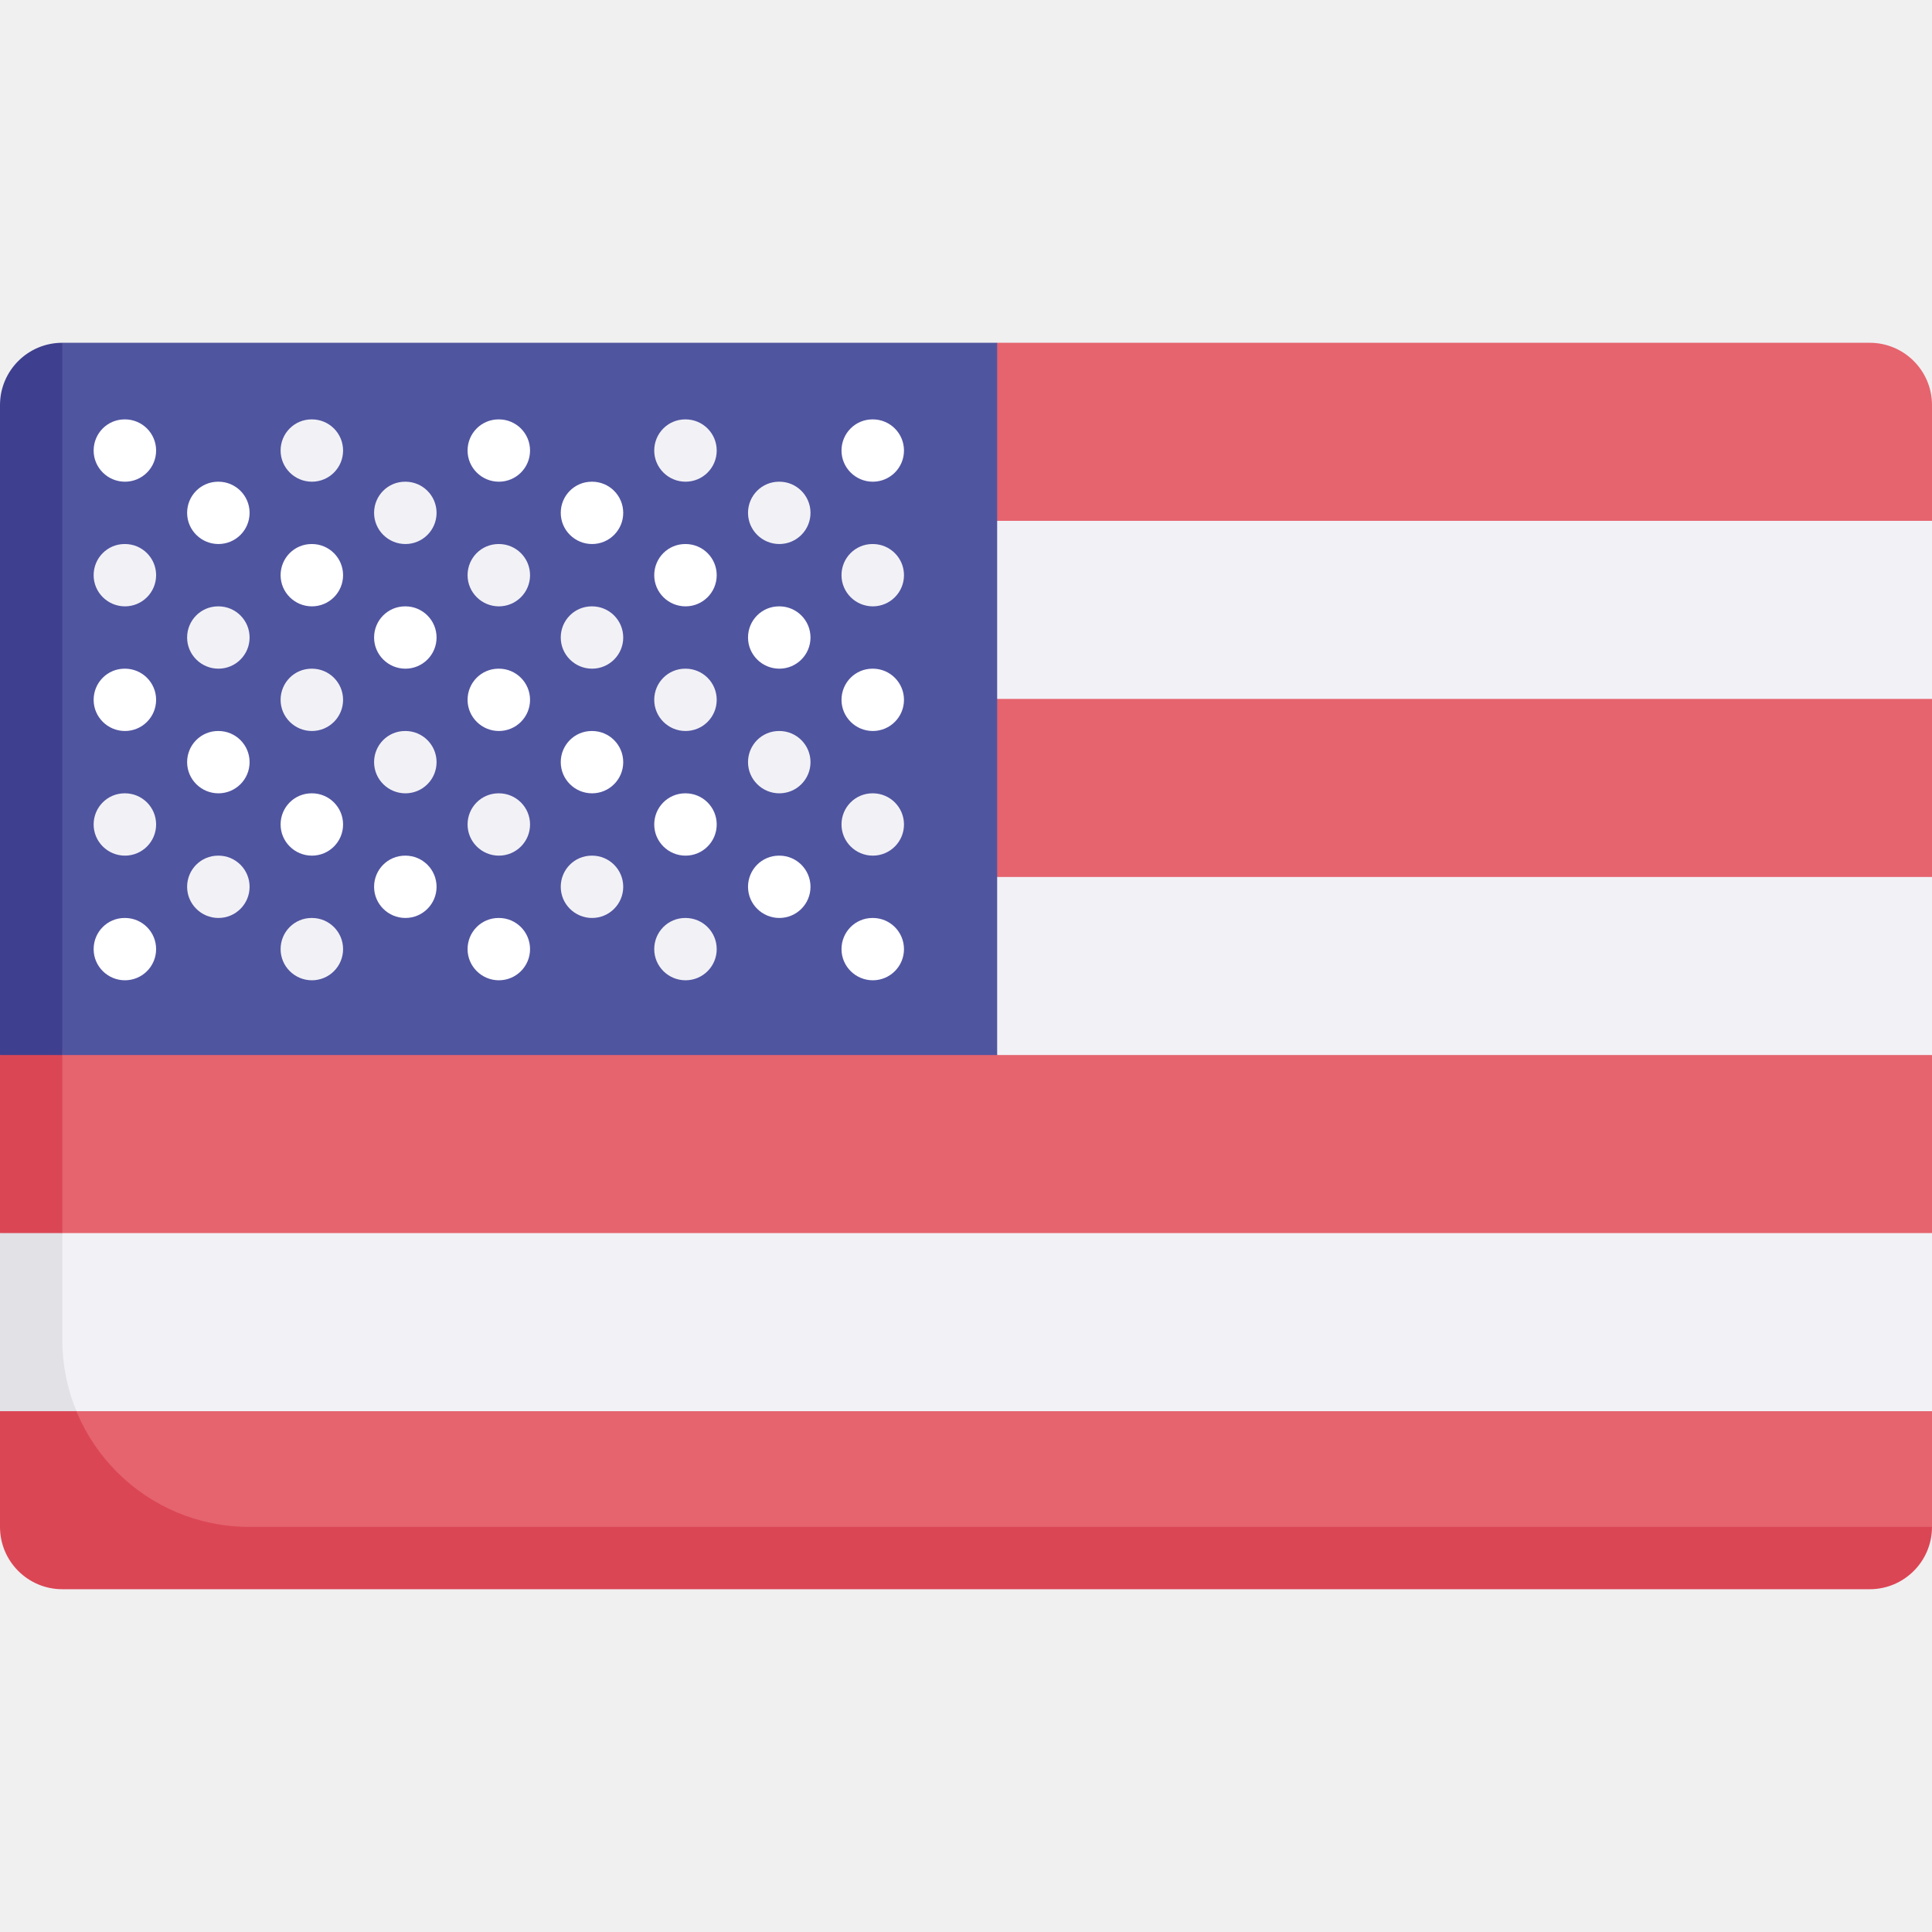
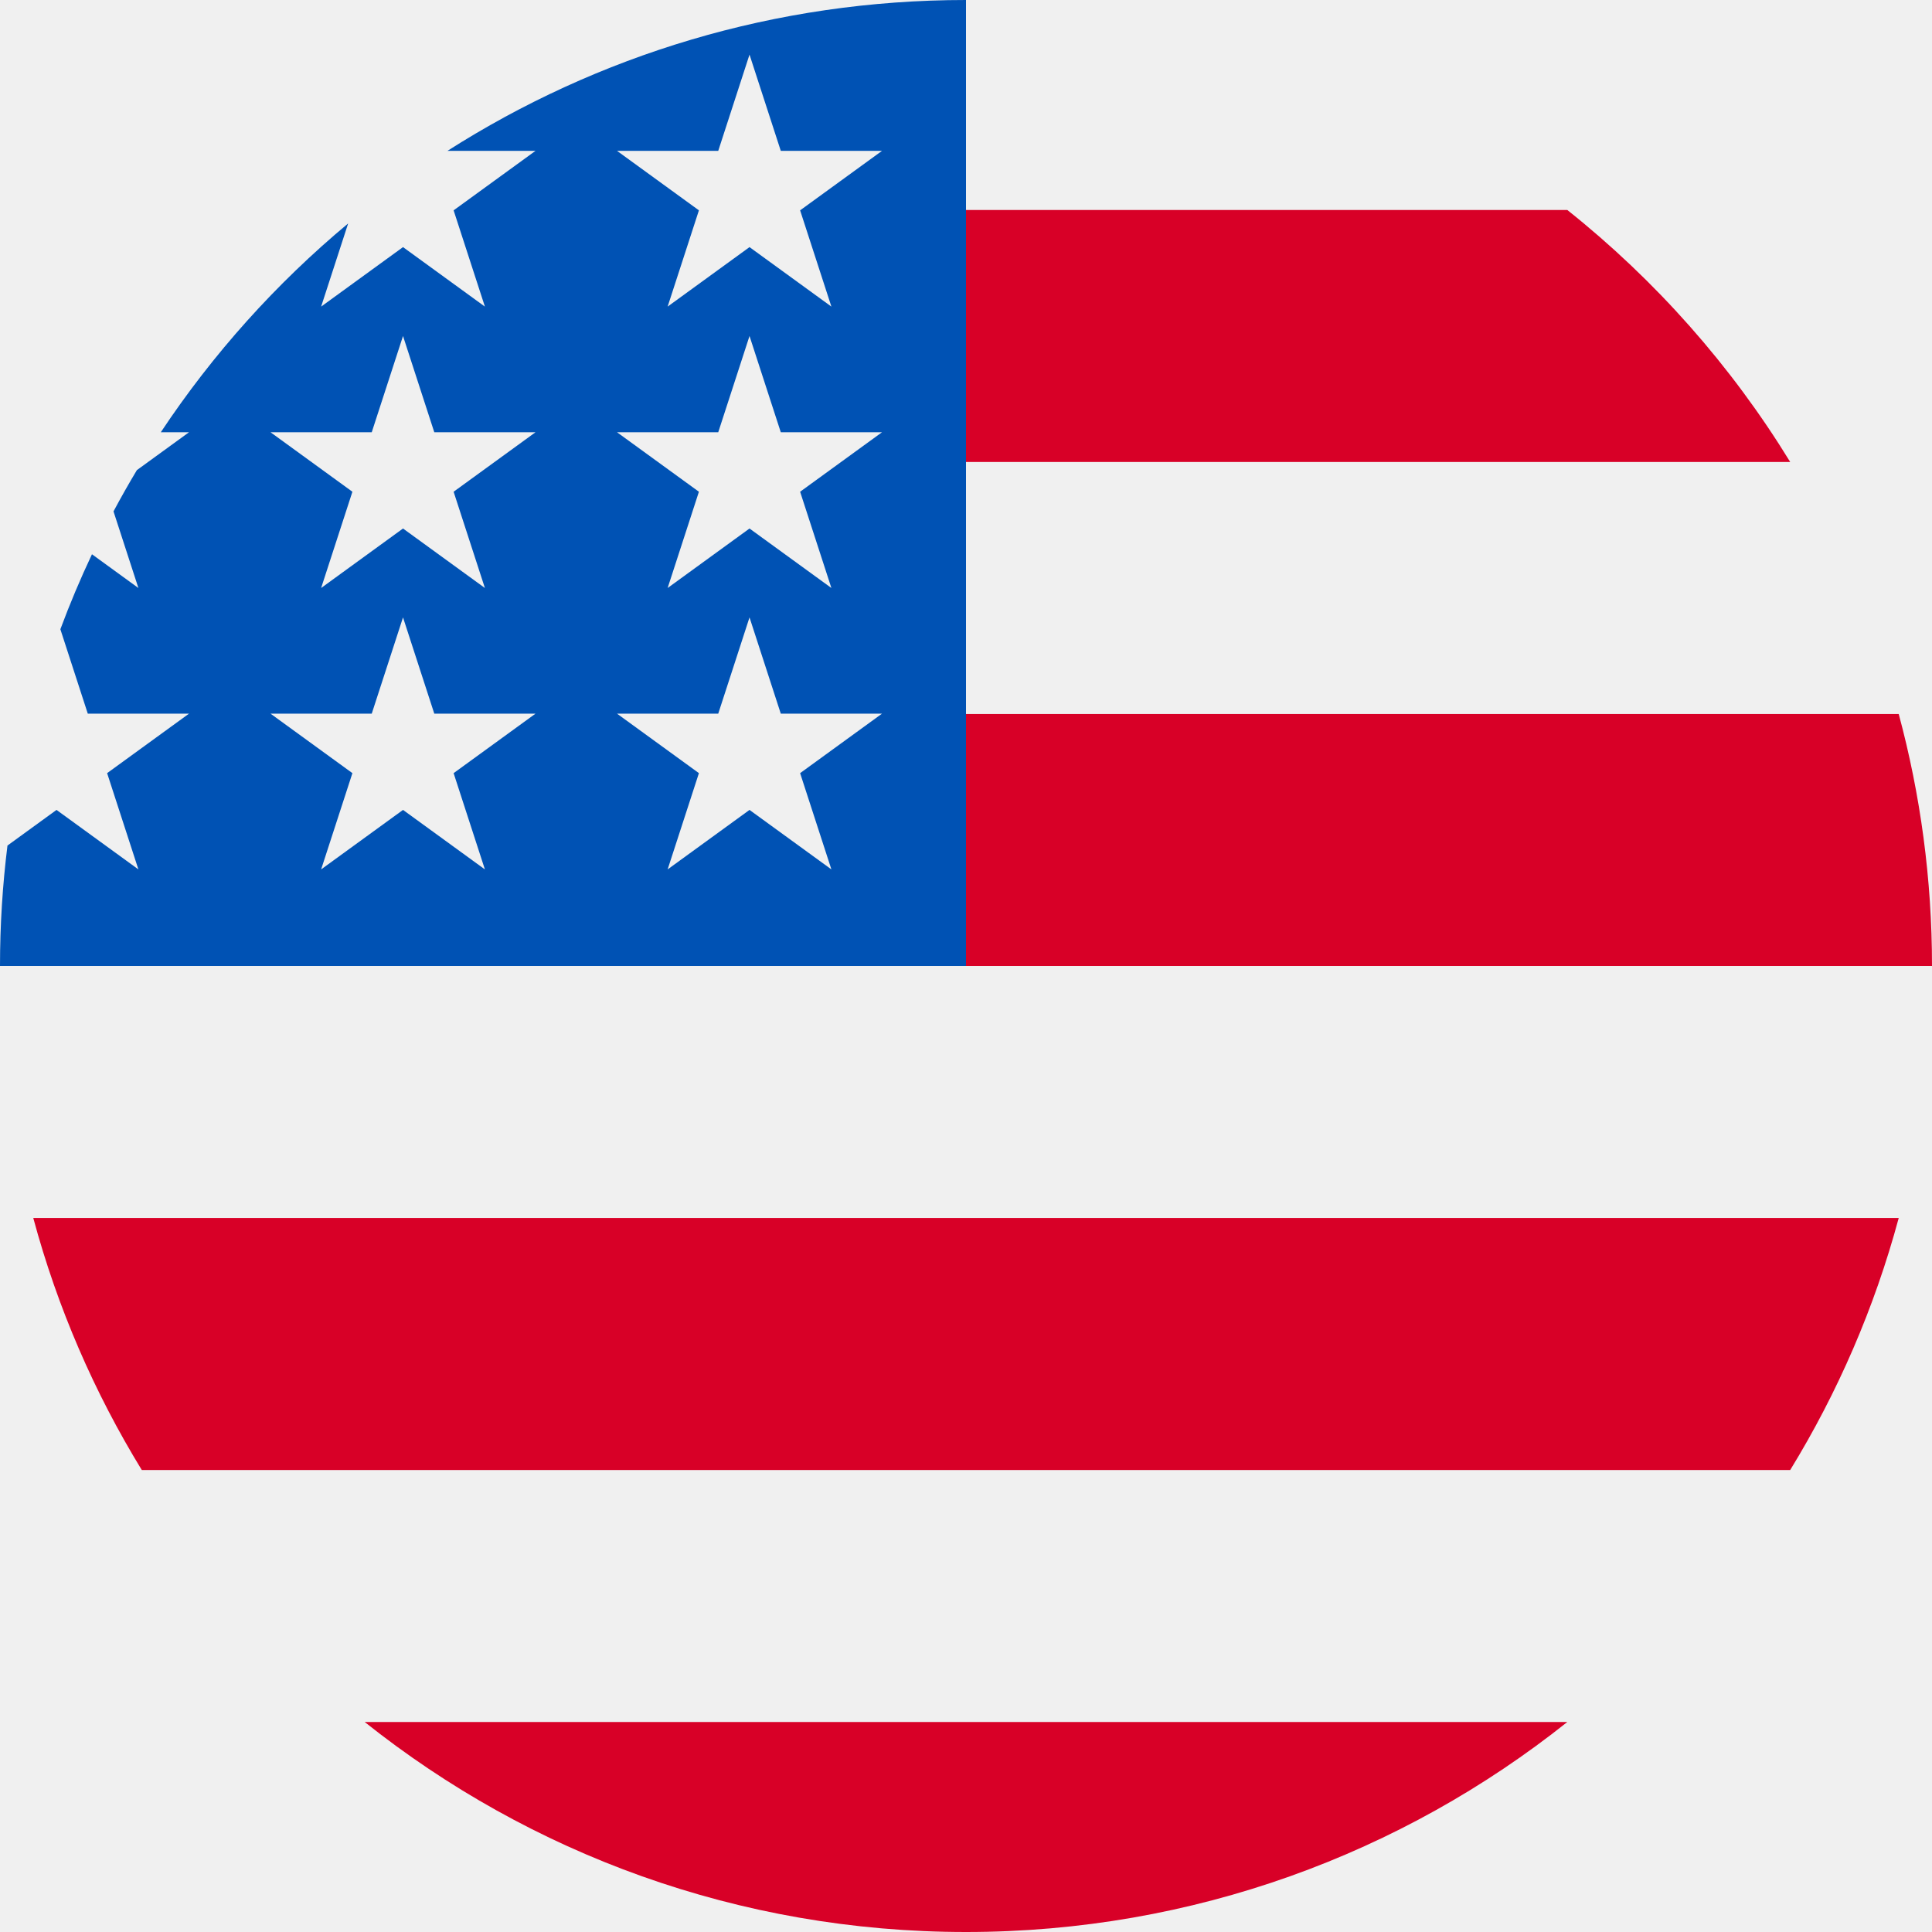
- <svg xmlns="http://www.w3.org/2000/svg" id="Capa_1" enable-background="new 0 0 512 512" height="512" viewBox="0 0 512 512" width="512">
-   <g>
-     <path d="m495.484 90.839h-231.226l-255.258 176.661v146.833h486.484l16.516-9.688v-30.673l-10.75-10.222v-29l10.75-7.967v-47.189l-9.667-9.261v-29.667l9.667-8.262v-47.188l-9.667-8.549v-26l9.667-12.639v-30.673c0-9.122-7.395-16.516-16.516-16.516z" fill="#e5646e" />
-     <path d="m256.333 138.028h255.667v47.189h-255.667z" fill="#f2f2f6" />
-     <path d="m256 232.405 8.258 47.189h247.742v-47.189z" fill="#f2f2f6" />
-     <path d="m16.516 355.097v-84.097l-16.516 8.594v47.189l7 5.967v31l-7 10.222v30.673c0 9.122 7.395 16.516 16.516 16.516h478.968c9.121 0 16.516-7.395 16.516-16.516h-445.935c-27.365 0-49.549-22.183-49.549-49.548z" fill="#db4655" />
-     <path d="m264.258 90.839h-247.742l-10.516 16.516 10.516 172.239h247.742z" fill="#5055a0" />
-     <path d="m16.516 90.839c-9.121 0-16.516 7.394-16.516 16.516v172.239h16.516z" fill="#3f3f8f" />
-     <path d="m33.113 127.657c-4.565 0-8.298-3.698-8.298-8.258s3.653-8.258 8.218-8.258h.081c4.565 0 8.258 3.698 8.258 8.258s-3.695 8.258-8.259 8.258z" fill="#fff" />
-     <path d="m33.113 193.722c-4.565 0-8.298-3.698-8.298-8.258s3.653-8.258 8.218-8.258h.081c4.565 0 8.258 3.698 8.258 8.258s-3.695 8.258-8.259 8.258z" fill="#fff" />
-     <path d="m33.113 259.786c-4.565 0-8.298-3.698-8.298-8.258s3.653-8.258 8.218-8.258h.081c4.565 0 8.258 3.698 8.258 8.258s-3.695 8.258-8.259 8.258z" fill="#fff" />
-     <path d="m33.113 160.69c-4.565 0-8.298-3.698-8.298-8.258s3.653-8.258 8.218-8.258h.081c4.565 0 8.258 3.698 8.258 8.258-.001 4.56-3.695 8.258-8.259 8.258z" fill="#f2f2f6" />
-     <path d="m33.113 226.754c-4.565 0-8.298-3.698-8.298-8.258s3.653-8.258 8.218-8.258h.081c4.565 0 8.258 3.698 8.258 8.258s-3.695 8.258-8.259 8.258z" fill="#f2f2f6" />
-     <path d="m231.306 127.657c-4.565 0-8.298-3.698-8.298-8.258s3.653-8.258 8.218-8.258h.081c4.565 0 8.258 3.698 8.258 8.258s-3.694 8.258-8.259 8.258z" fill="#fff" />
-     <path d="m231.306 193.722c-4.565 0-8.298-3.698-8.298-8.258s3.653-8.258 8.218-8.258h.081c4.565 0 8.258 3.698 8.258 8.258s-3.694 8.258-8.259 8.258z" fill="#fff" />
-     <path d="m231.306 259.786c-4.565 0-8.298-3.698-8.298-8.258s3.653-8.258 8.218-8.258h.081c4.565 0 8.258 3.698 8.258 8.258s-3.694 8.258-8.259 8.258z" fill="#fff" />
-     <g fill="#f2f2f6">
-       <path d="m231.306 160.69c-4.565 0-8.298-3.698-8.298-8.258s3.653-8.258 8.218-8.258h.081c4.565 0 8.258 3.698 8.258 8.258s-3.694 8.258-8.259 8.258z" />
-       <path d="m231.306 226.754c-4.565 0-8.298-3.698-8.298-8.258s3.653-8.258 8.218-8.258h.081c4.565 0 8.258 3.698 8.258 8.258s-3.694 8.258-8.259 8.258z" />
-       <path d="m82.661 127.657c-4.565 0-8.298-3.698-8.298-8.258s3.653-8.258 8.218-8.258h.081c4.565 0 8.258 3.698 8.258 8.258s-3.694 8.258-8.259 8.258z" />
-       <path d="m82.661 193.722c-4.565 0-8.298-3.698-8.298-8.258s3.653-8.258 8.218-8.258h.081c4.565 0 8.258 3.698 8.258 8.258s-3.694 8.258-8.259 8.258z" />
-       <path d="m82.661 259.786c-4.565 0-8.298-3.698-8.298-8.258s3.653-8.258 8.218-8.258h.081c4.565 0 8.258 3.698 8.258 8.258s-3.694 8.258-8.259 8.258z" />
-     </g>
-     <path d="m82.661 160.69c-4.565 0-8.298-3.698-8.298-8.258s3.653-8.258 8.218-8.258h.081c4.565 0 8.258 3.698 8.258 8.258-.001 4.56-3.694 8.258-8.259 8.258z" fill="#fff" />
-     <path d="m82.661 226.754c-4.565 0-8.298-3.698-8.298-8.258s3.653-8.258 8.218-8.258h.081c4.565 0 8.258 3.698 8.258 8.258s-3.694 8.258-8.259 8.258z" fill="#fff" />
-     <path d="m57.887 144.173c-4.565 0-8.298-3.698-8.298-8.258s3.653-8.258 8.218-8.258h.081c4.565 0 8.258 3.698 8.258 8.258-.001 4.561-3.694 8.258-8.259 8.258z" fill="#fff" />
-     <path d="m57.887 210.238c-4.565 0-8.298-3.698-8.298-8.258s3.653-8.258 8.218-8.258h.081c4.565 0 8.258 3.698 8.258 8.258s-3.694 8.258-8.259 8.258z" fill="#fff" />
-     <path d="m57.887 177.206c-4.565 0-8.298-3.698-8.298-8.258s3.653-8.258 8.218-8.258h.081c4.565 0 8.258 3.698 8.258 8.258s-3.694 8.258-8.259 8.258z" fill="#f2f2f6" />
-     <path d="m57.887 243.27c-4.565 0-8.298-3.698-8.298-8.258s3.653-8.258 8.218-8.258h.081c4.565 0 8.258 3.698 8.258 8.258s-3.694 8.258-8.259 8.258z" fill="#f2f2f6" />
-     <path d="m132.21 127.657c-4.565 0-8.298-3.698-8.298-8.258s3.653-8.258 8.218-8.258h.081c4.565 0 8.258 3.698 8.258 8.258s-3.695 8.258-8.259 8.258z" fill="#fff" />
-     <path d="m132.21 193.722c-4.565 0-8.298-3.698-8.298-8.258s3.653-8.258 8.218-8.258h.081c4.565 0 8.258 3.698 8.258 8.258s-3.695 8.258-8.259 8.258z" fill="#fff" />
-     <path d="m132.21 259.786c-4.565 0-8.298-3.698-8.298-8.258s3.653-8.258 8.218-8.258h.081c4.565 0 8.258 3.698 8.258 8.258s-3.695 8.258-8.259 8.258z" fill="#fff" />
-     <path d="m132.21 160.69c-4.565 0-8.298-3.698-8.298-8.258s3.653-8.258 8.218-8.258h.081c4.565 0 8.258 3.698 8.258 8.258-.001 4.56-3.695 8.258-8.259 8.258z" fill="#f2f2f6" />
-     <path d="m132.21 226.754c-4.565 0-8.298-3.698-8.298-8.258s3.653-8.258 8.218-8.258h.081c4.565 0 8.258 3.698 8.258 8.258s-3.695 8.258-8.259 8.258z" fill="#f2f2f6" />
-     <path d="m107.435 144.173c-4.565 0-8.298-3.698-8.298-8.258s3.653-8.258 8.218-8.258h.081c4.565 0 8.258 3.698 8.258 8.258 0 4.561-3.694 8.258-8.259 8.258z" fill="#f2f2f6" />
-     <path d="m107.435 210.238c-4.565 0-8.298-3.698-8.298-8.258s3.653-8.258 8.218-8.258h.081c4.565 0 8.258 3.698 8.258 8.258s-3.694 8.258-8.259 8.258z" fill="#f2f2f6" />
-     <path d="m107.435 177.206c-4.565 0-8.298-3.698-8.298-8.258s3.653-8.258 8.218-8.258h.081c4.565 0 8.258 3.698 8.258 8.258s-3.694 8.258-8.259 8.258z" fill="#fff" />
-     <path d="m107.435 243.27c-4.565 0-8.298-3.698-8.298-8.258s3.653-8.258 8.218-8.258h.081c4.565 0 8.258 3.698 8.258 8.258s-3.694 8.258-8.259 8.258z" fill="#fff" />
-     <path d="m181.677 127.657c-4.565 0-8.298-3.698-8.298-8.258s3.653-8.258 8.218-8.258h.081c4.565 0 8.258 3.698 8.258 8.258s-3.694 8.258-8.259 8.258z" fill="#f2f2f6" />
-     <path d="m181.677 193.722c-4.565 0-8.298-3.698-8.298-8.258s3.653-8.258 8.218-8.258h.081c4.565 0 8.258 3.698 8.258 8.258s-3.694 8.258-8.259 8.258z" fill="#f2f2f6" />
-     <path d="m181.677 259.786c-4.565 0-8.298-3.698-8.298-8.258s3.653-8.258 8.218-8.258h.081c4.565 0 8.258 3.698 8.258 8.258s-3.694 8.258-8.259 8.258z" fill="#f2f2f6" />
-     <path d="m181.677 160.69c-4.565 0-8.298-3.698-8.298-8.258s3.653-8.258 8.218-8.258h.081c4.565 0 8.258 3.698 8.258 8.258-.001 4.56-3.694 8.258-8.259 8.258z" fill="#fff" />
-     <path d="m181.677 226.754c-4.565 0-8.298-3.698-8.298-8.258s3.653-8.258 8.218-8.258h.081c4.565 0 8.258 3.698 8.258 8.258s-3.694 8.258-8.259 8.258z" fill="#fff" />
-     <path d="m156.903 144.173c-4.565 0-8.298-3.698-8.298-8.258s3.653-8.258 8.218-8.258h.081c4.565 0 8.258 3.698 8.258 8.258-.001 4.561-3.694 8.258-8.259 8.258z" fill="#fff" />
-     <path d="m156.903 210.238c-4.565 0-8.298-3.698-8.298-8.258s3.653-8.258 8.218-8.258h.081c4.565 0 8.258 3.698 8.258 8.258s-3.694 8.258-8.259 8.258z" fill="#fff" />
-     <path d="m156.903 177.206c-4.565 0-8.298-3.698-8.298-8.258s3.653-8.258 8.218-8.258h.081c4.565 0 8.258 3.698 8.258 8.258s-3.694 8.258-8.259 8.258z" fill="#f2f2f6" />
-     <path d="m156.903 243.27c-4.565 0-8.298-3.698-8.298-8.258s3.653-8.258 8.218-8.258h.081c4.565 0 8.258 3.698 8.258 8.258s-3.694 8.258-8.259 8.258z" fill="#f2f2f6" />
-     <path d="m206.532 144.173c-4.565 0-8.298-3.698-8.298-8.258s3.653-8.258 8.218-8.258h.081c4.565 0 8.258 3.698 8.258 8.258-.001 4.561-3.694 8.258-8.259 8.258z" fill="#f2f2f6" />
-     <path d="m206.532 210.238c-4.565 0-8.298-3.698-8.298-8.258s3.653-8.258 8.218-8.258h.081c4.565 0 8.258 3.698 8.258 8.258s-3.694 8.258-8.259 8.258z" fill="#f2f2f6" />
-     <path d="m206.532 177.206c-4.565 0-8.298-3.698-8.298-8.258s3.653-8.258 8.218-8.258h.081c4.565 0 8.258 3.698 8.258 8.258s-3.694 8.258-8.259 8.258z" fill="#fff" />
-     <path d="m206.532 243.27c-4.565 0-8.298-3.698-8.298-8.258s3.653-8.258 8.218-8.258h.081c4.565 0 8.258 3.698 8.258 8.258s-3.694 8.258-8.259 8.258z" fill="#fff" />
-     <path d="m3 360.333 17.26 13.639h491.74v-47.189h-495.484z" fill="#f2f2f6" />
-     <path d="m0 326.783v47.189h20.26c-2.401-5.82-3.743-12.189-3.743-18.876v-28.314h-16.517z" fill="#e1e1e6" />
+ <svg xmlns="http://www.w3.org/2000/svg" id="Layer_1" enable-background="new 0 0 512 512" viewBox="0 0 512 512">
+   <circle cx="256" cy="256" fill="#f0f0f0" r="256" />
+   <g fill="#d80027">
+     <path d="m244.87 256h267.13c0-23.106-3.08-45.49-8.819-66.783h-258.311z" />
+     <path d="m244.87 122.435h229.556c-15.671-25.572-35.708-48.175-59.07-66.783h-170.486z" />
+     <path d="m256 512c60.249 0 115.626-20.824 159.356-55.652h-318.712c43.73 34.828 99.107 55.652 159.356 55.652z" />
+     <path d="m37.574 389.565h436.852c12.581-20.529 22.338-42.969 28.755-66.783h-494.362c6.417 23.814 16.174 46.254 28.755 66.783z" />
  </g>
+   <path d="m118.584 39.978h23.329l-21.7 15.765 8.289 25.509-21.699-15.765-21.699 15.765 7.16-22.037c-19.106 15.915-35.852 34.561-49.652 55.337h7.475l-13.813 10.035c-2.152 3.59-4.216 7.237-6.194 10.938l6.596 20.301-12.306-8.941c-3.059 6.481-5.857 13.108-8.372 19.873l7.267 22.368h26.822l-21.7 15.765 8.289 25.509-21.699-15.765-12.998 9.444c-1.301 10.458-1.979 21.11-1.979 31.921h256c0-141.384 0-158.052 0-256-50.572 0-97.715 14.67-137.416 39.978zm9.918 190.422-21.699-15.765-21.699 15.765 8.289-25.509-21.7-15.765h26.822l8.288-25.509 8.288 25.509h26.822l-21.7 15.765zm-8.289-100.083 8.289 25.509-21.699-15.765-21.699 15.765 8.289-25.509-21.7-15.765h26.822l8.288-25.509 8.288 25.509h26.822zm100.115 100.083-21.699-15.765-21.699 15.765 8.289-25.509-21.7-15.765h26.822l8.288-25.509 8.288 25.509h26.822l-21.7 15.765zm-8.289-100.083 8.289 25.509-21.699-15.765-21.699 15.765 8.289-25.509-21.7-15.765h26.822l8.288-25.509 8.288 25.509h26.822zm0-74.574 8.289 25.509-21.699-15.765-21.699 15.765 8.289-25.509-21.7-15.765h26.822l8.288-25.509 8.288 25.509h26.822z" fill="#0052b4" />
+   <g />
+   <g />
+   <g />
+   <g />
+   <g />
+   <g />
+   <g />
+   <g />
+   <g />
+   <g />
+   <g />
+   <g />
+   <g />
+   <g />
+   <g />
</svg>
